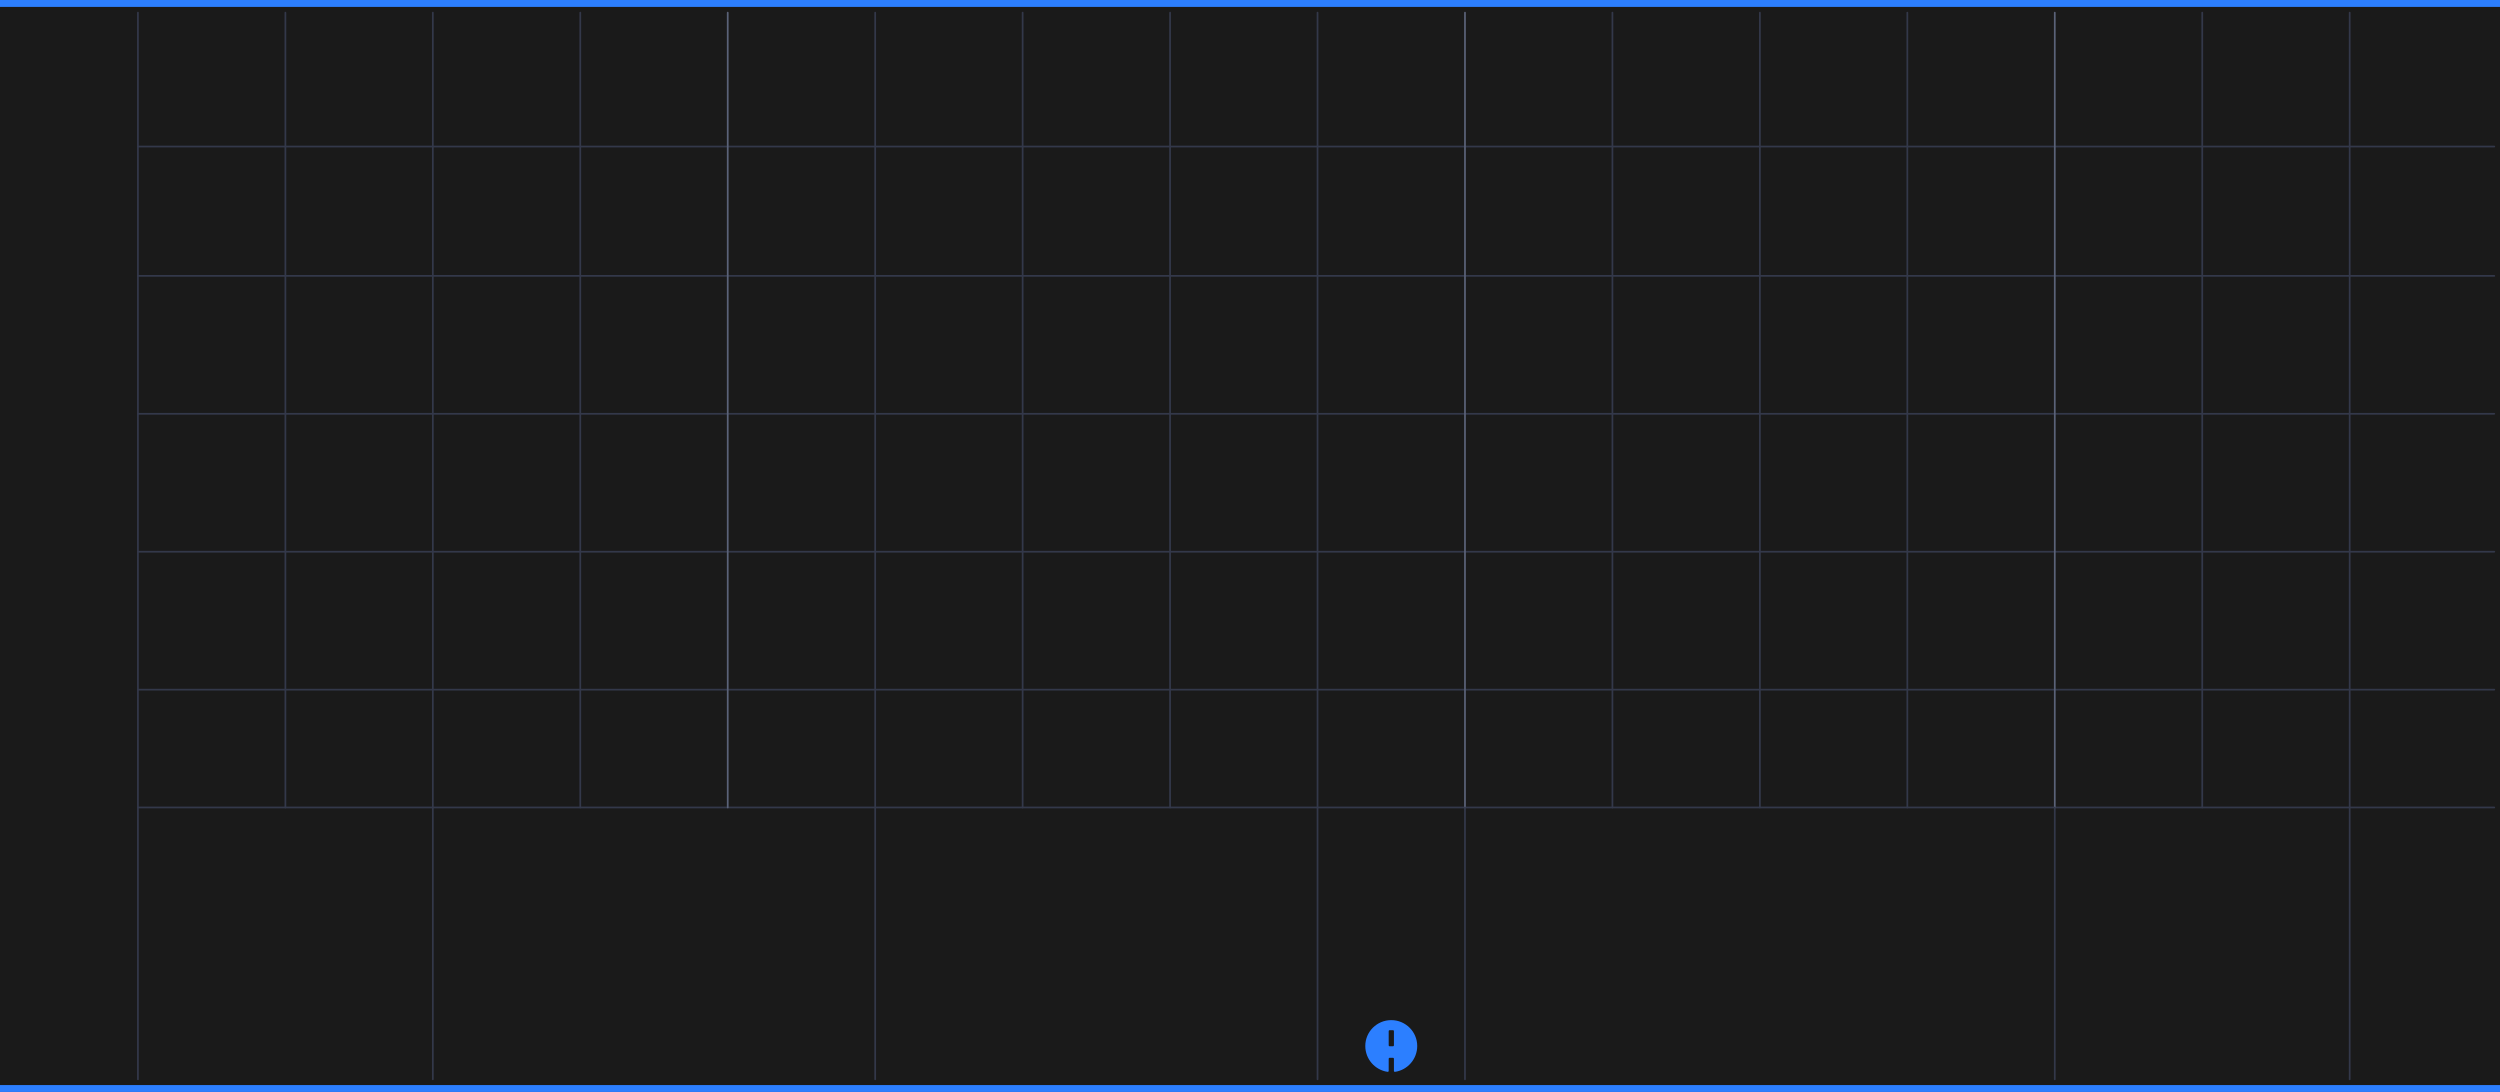
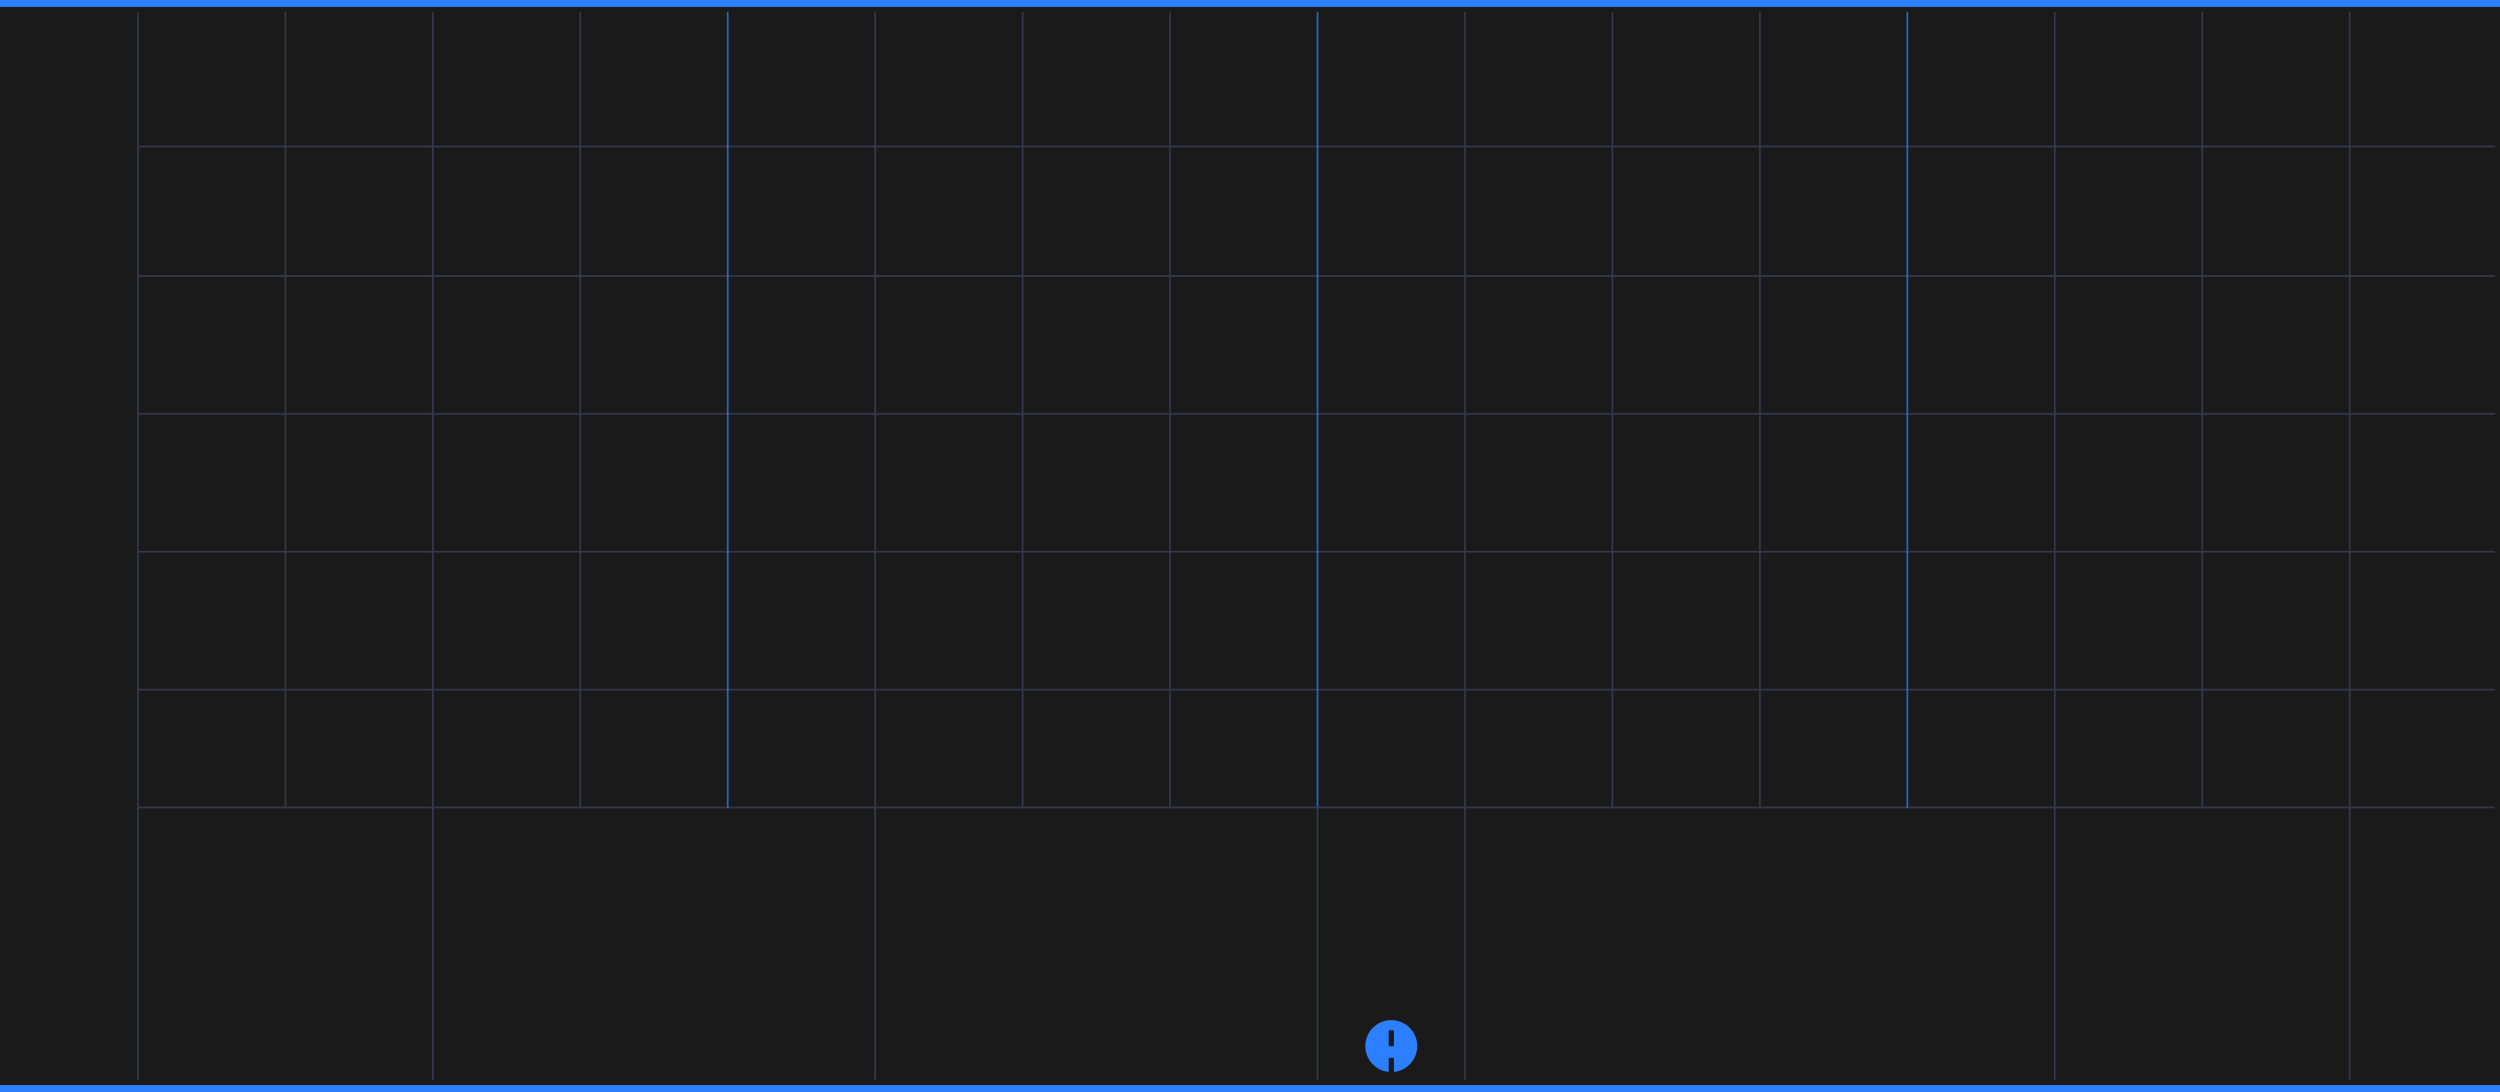
<svg xmlns="http://www.w3.org/2000/svg" viewBox="0 0 870 380" width="870" height="380">
  <g id="background">
    <rect x="0" y="0" width="870" height="380" fill="#1A1A1A" />
  </g>
  <g id="accent_bars">
    <rect x="0" y="0" width="870" height="2.4" fill="#2C7FFF" />
    <rect x="0" y="377.6" width="870" height="2.4" fill="#2C7FFF" />
  </g>
  <g id="separators">
    <line x1="48" y1="96" x2="868" y2="96" stroke="#33384A" stroke-width="0.6" stroke-linecap="round" />
    <line x1="48" y1="144" x2="868" y2="144" stroke="#33384A" stroke-width="0.6" stroke-linecap="round" />
    <line x1="48" y1="192" x2="868" y2="192" stroke="#33384A" stroke-width="0.6" stroke-linecap="round" />
    <line x1="48" y1="240" x2="868" y2="240" stroke="#33384A" stroke-width="0.6" stroke-linecap="round" />
    <line x1="48" y1="51" x2="868" y2="51" stroke="#33384A" stroke-width="0.6" stroke-linecap="round" />
    <line x1="48" y1="281" x2="868" y2="281" stroke="#33384A" stroke-width="0.6" stroke-linecap="round" />
  </g>
  <g id="col_separators">
    <line x1="48" y1="4.4" x2="48" y2="375.6" stroke="#33384A" stroke-width="0.6" stroke-linecap="round" />
    <line x1="99.312" y1="4.4" x2="99.312" y2="281" stroke="#33384A" stroke-width="0.6" stroke-linecap="round" />
    <line x1="150.625" y1="4.4" x2="150.625" y2="375.6" stroke="#33384A" stroke-width="0.6" stroke-linecap="round" />
    <line x1="201.938" y1="4.4" x2="201.938" y2="281" stroke="#33384A" stroke-width="0.6" stroke-linecap="round" />
-     <line x1="253.25" y1="4.4" x2="253.25" y2="281" stroke="#5A6278" stroke-width="0.6" stroke-linecap="round" />
+     <line x1="253.25" y1="4.4" x2="253.25" y2="281" stroke="#2C7FFF" stroke-width="0.6" stroke-linecap="round" stroke-opacity="0.75" />
    <line x1="304.562" y1="4.4" x2="304.562" y2="375.6" stroke="#33384A" stroke-width="0.6" stroke-linecap="round" />
    <line x1="355.875" y1="4.4" x2="355.875" y2="281" stroke="#33384A" stroke-width="0.6" stroke-linecap="round" />
    <line x1="407.188" y1="4.4" x2="407.188" y2="281" stroke="#33384A" stroke-width="0.6" stroke-linecap="round" />
-     <line x1="458.5" y1="4.4" x2="458.5" y2="375.6" stroke="#33384A" stroke-width="0.6" stroke-linecap="round" />
-     <line x1="509.812" y1="4.4" x2="509.812" y2="281" stroke="#5A6278" stroke-width="0.6" stroke-linecap="round" />
+     <line x1="458.5" y1="4.4" x2="458.5" y2="281" stroke="#2C7FFF" stroke-width="0.6" stroke-linecap="round" stroke-opacity="0.75" />
+     <line x1="458.5" y1="281" x2="458.5" y2="375.6" stroke="#33384A" stroke-width="0.6" stroke-linecap="round" />
+     <line x1="509.812" y1="4.4" x2="509.812" y2="281" stroke="#33384A" stroke-width="0.6" stroke-linecap="round" />
    <line x1="509.812" y1="281" x2="509.812" y2="375.6" stroke="#33384A" stroke-width="0.6" stroke-linecap="round" />
    <line x1="561.125" y1="4.4" x2="561.125" y2="281" stroke="#33384A" stroke-width="0.6" stroke-linecap="round" />
    <line x1="612.438" y1="4.4" x2="612.438" y2="281" stroke="#33384A" stroke-width="0.6" stroke-linecap="round" />
-     <line x1="663.75" y1="4.4" x2="663.75" y2="281" stroke="#33384A" stroke-width="0.6" stroke-linecap="round" />
-     <line x1="715.062" y1="4.4" x2="715.062" y2="281" stroke="#5A6278" stroke-width="0.6" stroke-linecap="round" />
+     <line x1="663.75" y1="4.4" x2="663.75" y2="281" stroke="#2C7FFF" stroke-width="0.6" stroke-linecap="round" stroke-opacity="0.75" />
+     <line x1="715.062" y1="4.4" x2="715.062" y2="281" stroke="#33384A" stroke-width="0.6" stroke-linecap="round" />
    <line x1="715.062" y1="281" x2="715.062" y2="375.6" stroke="#33384A" stroke-width="0.6" stroke-linecap="round" />
    <line x1="766.375" y1="4.4" x2="766.375" y2="281" stroke="#33384A" stroke-width="0.6" stroke-linecap="round" />
    <line x1="817.688" y1="4.4" x2="817.688" y2="375.6" stroke="#33384A" stroke-width="0.6" stroke-linecap="round" />
  </g>
  <g id="logo" transform="translate(484.156,364) scale(0.00206) translate(-4386,-4369)">
    <path d="M3953,4248.31L3953,1873.04C3953,1769.02 4022.35,1699.67 4126.38,1699.67L4663.84,1699.67C4767.87,1699.67 4837.22,1769.02 4837.22,1873.04L4837.22,4248.31C4837.22,4352.34 4767.87,4421.69 4663.84,4421.69L4126.38,4421.69C4022.35,4421.69 3953,4352.34 3953,4248.31ZM3953,8565.4L3953,6536.89C3953,6432.86 4022.35,6363.51 4126.38,6363.51L4663.84,6363.51C4767.87,6363.51 4837.22,6432.86 4837.22,6536.89L4837.22,8565.4C4837.22,8669.43 4906.57,8756.11 5027.94,8738.78C7143.14,8426.7 8772.88,6588.9 8772.88,4369.67C8772.88,1959.73 6796.38,0.57 4386.44,0.57C1959.16,0.57 0,1959.73 0,4369.67C0,6606.24 1647.08,8426.7 3762.28,8738.78C3883.65,8756.11 3953,8669.43 3953,8565.4Z" fill="#2C7FFF" fill-rule="nonzero" />
  </g>
</svg>
